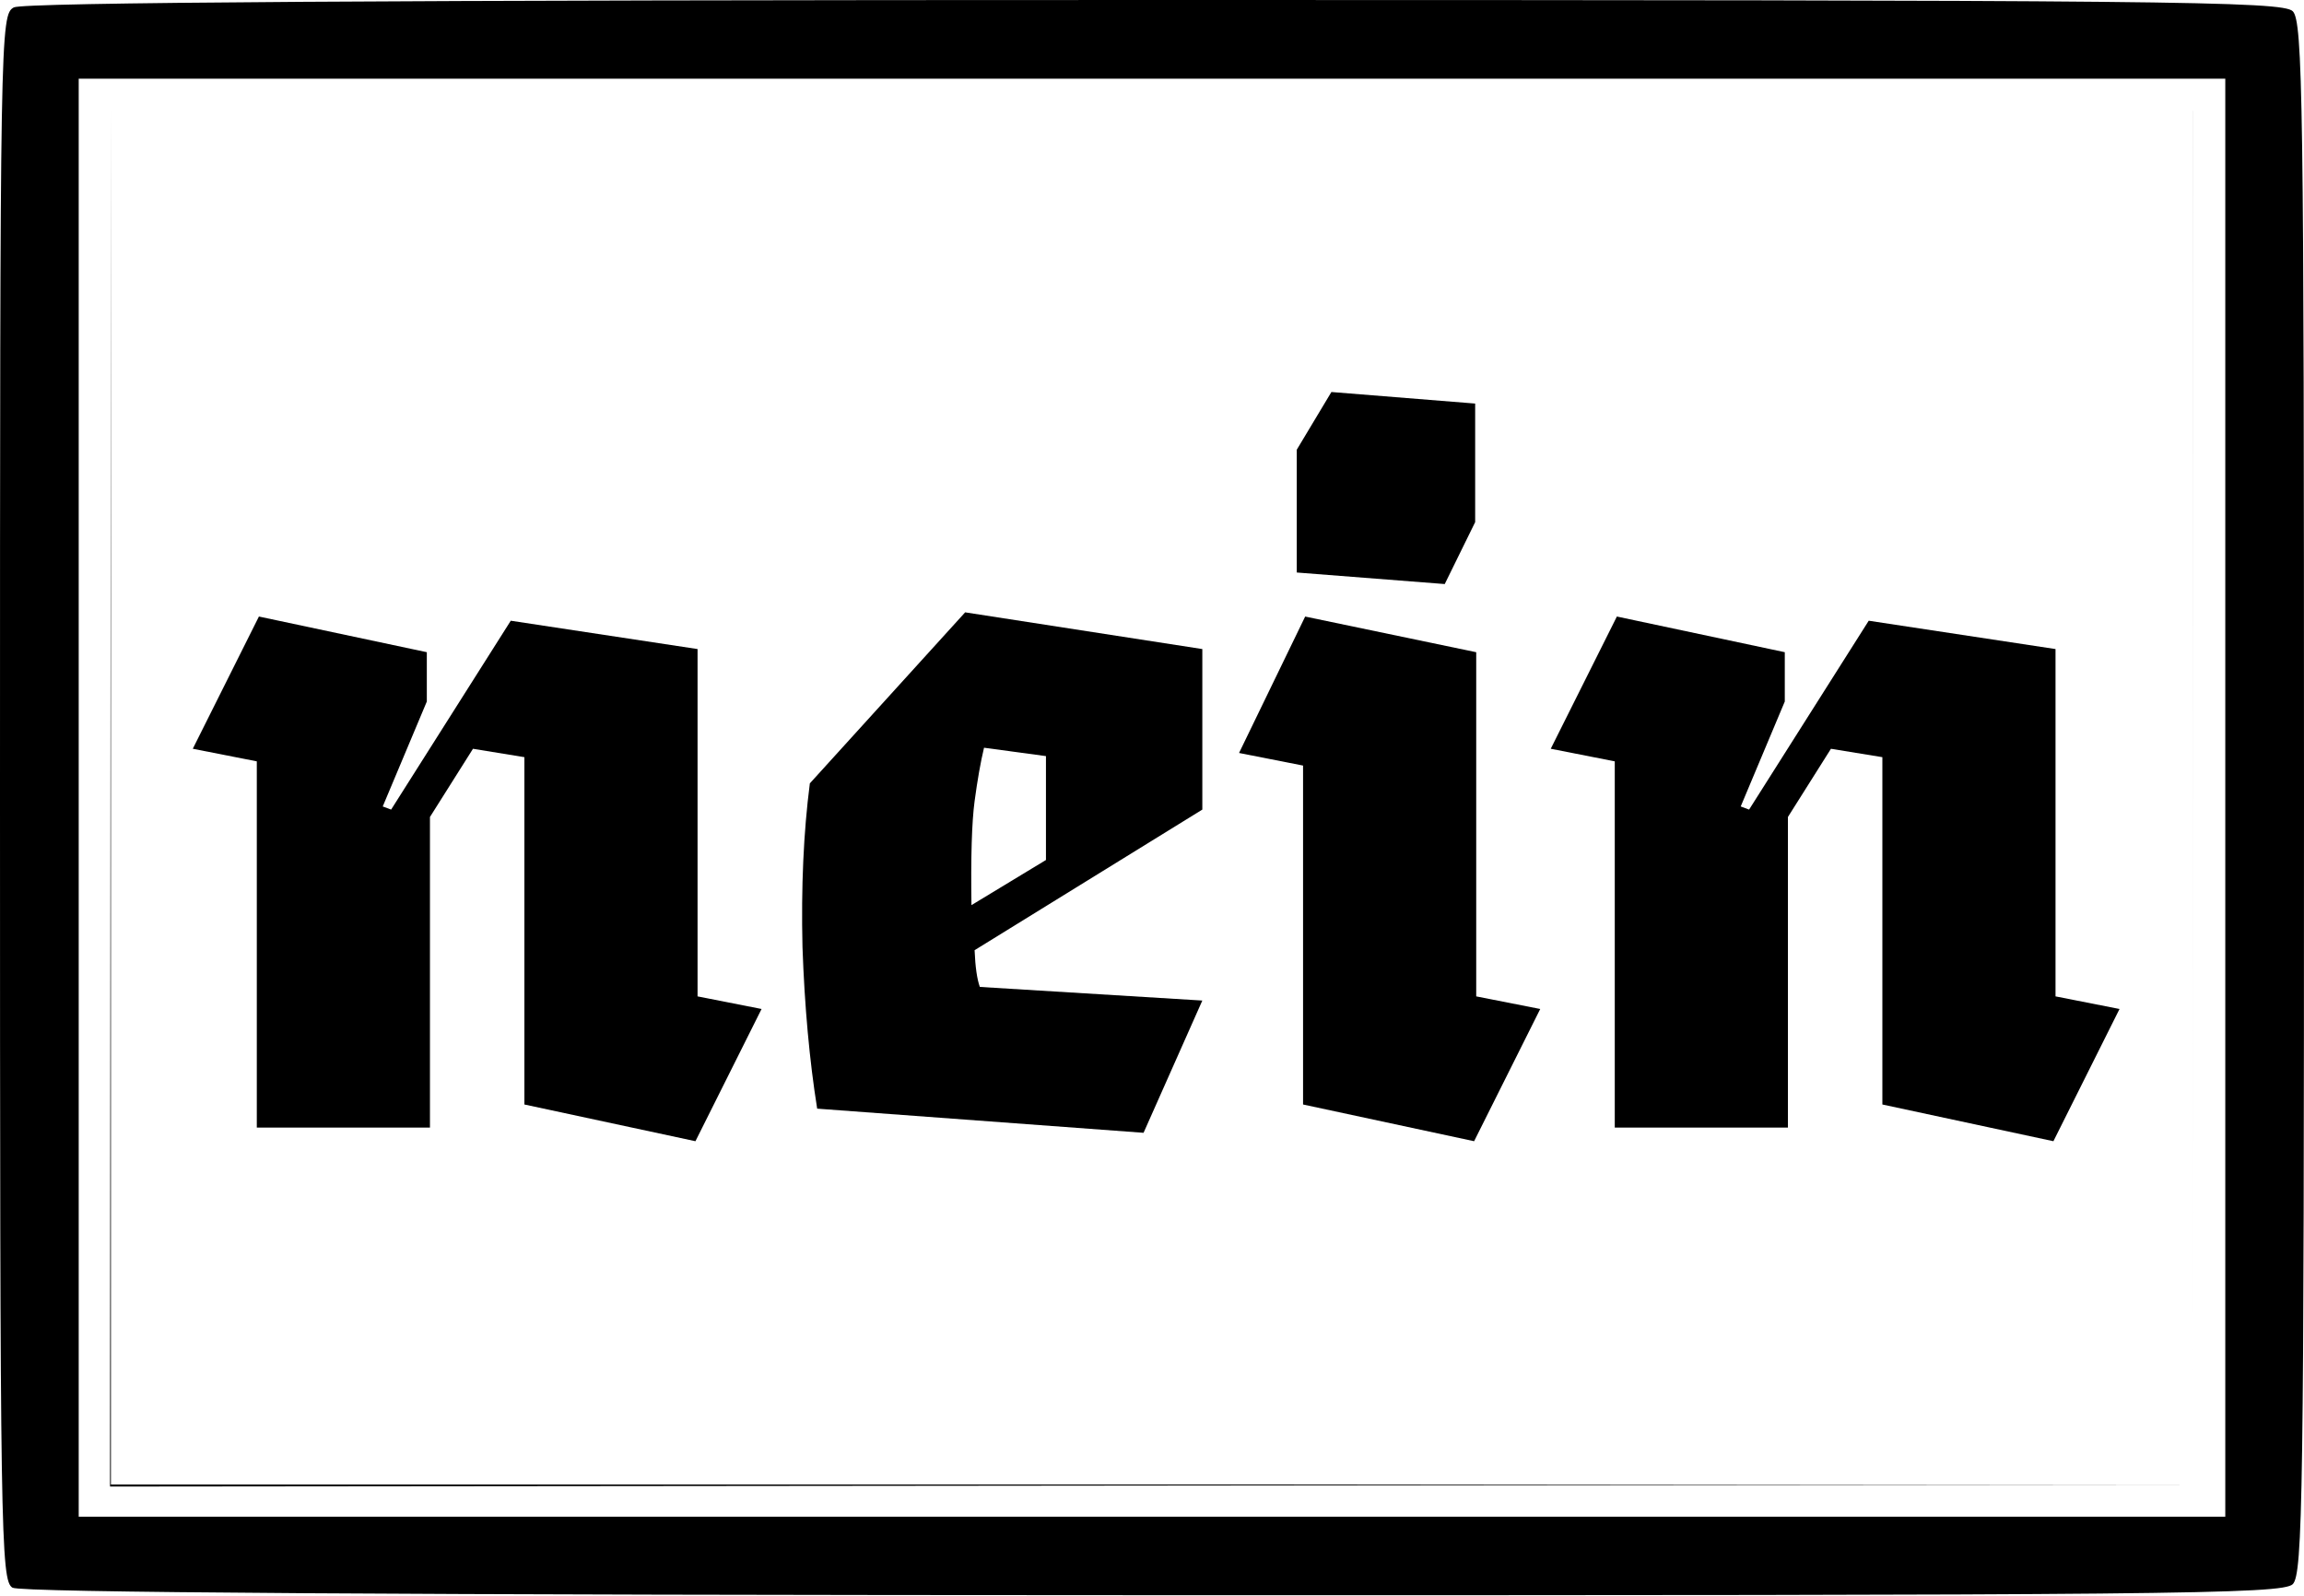
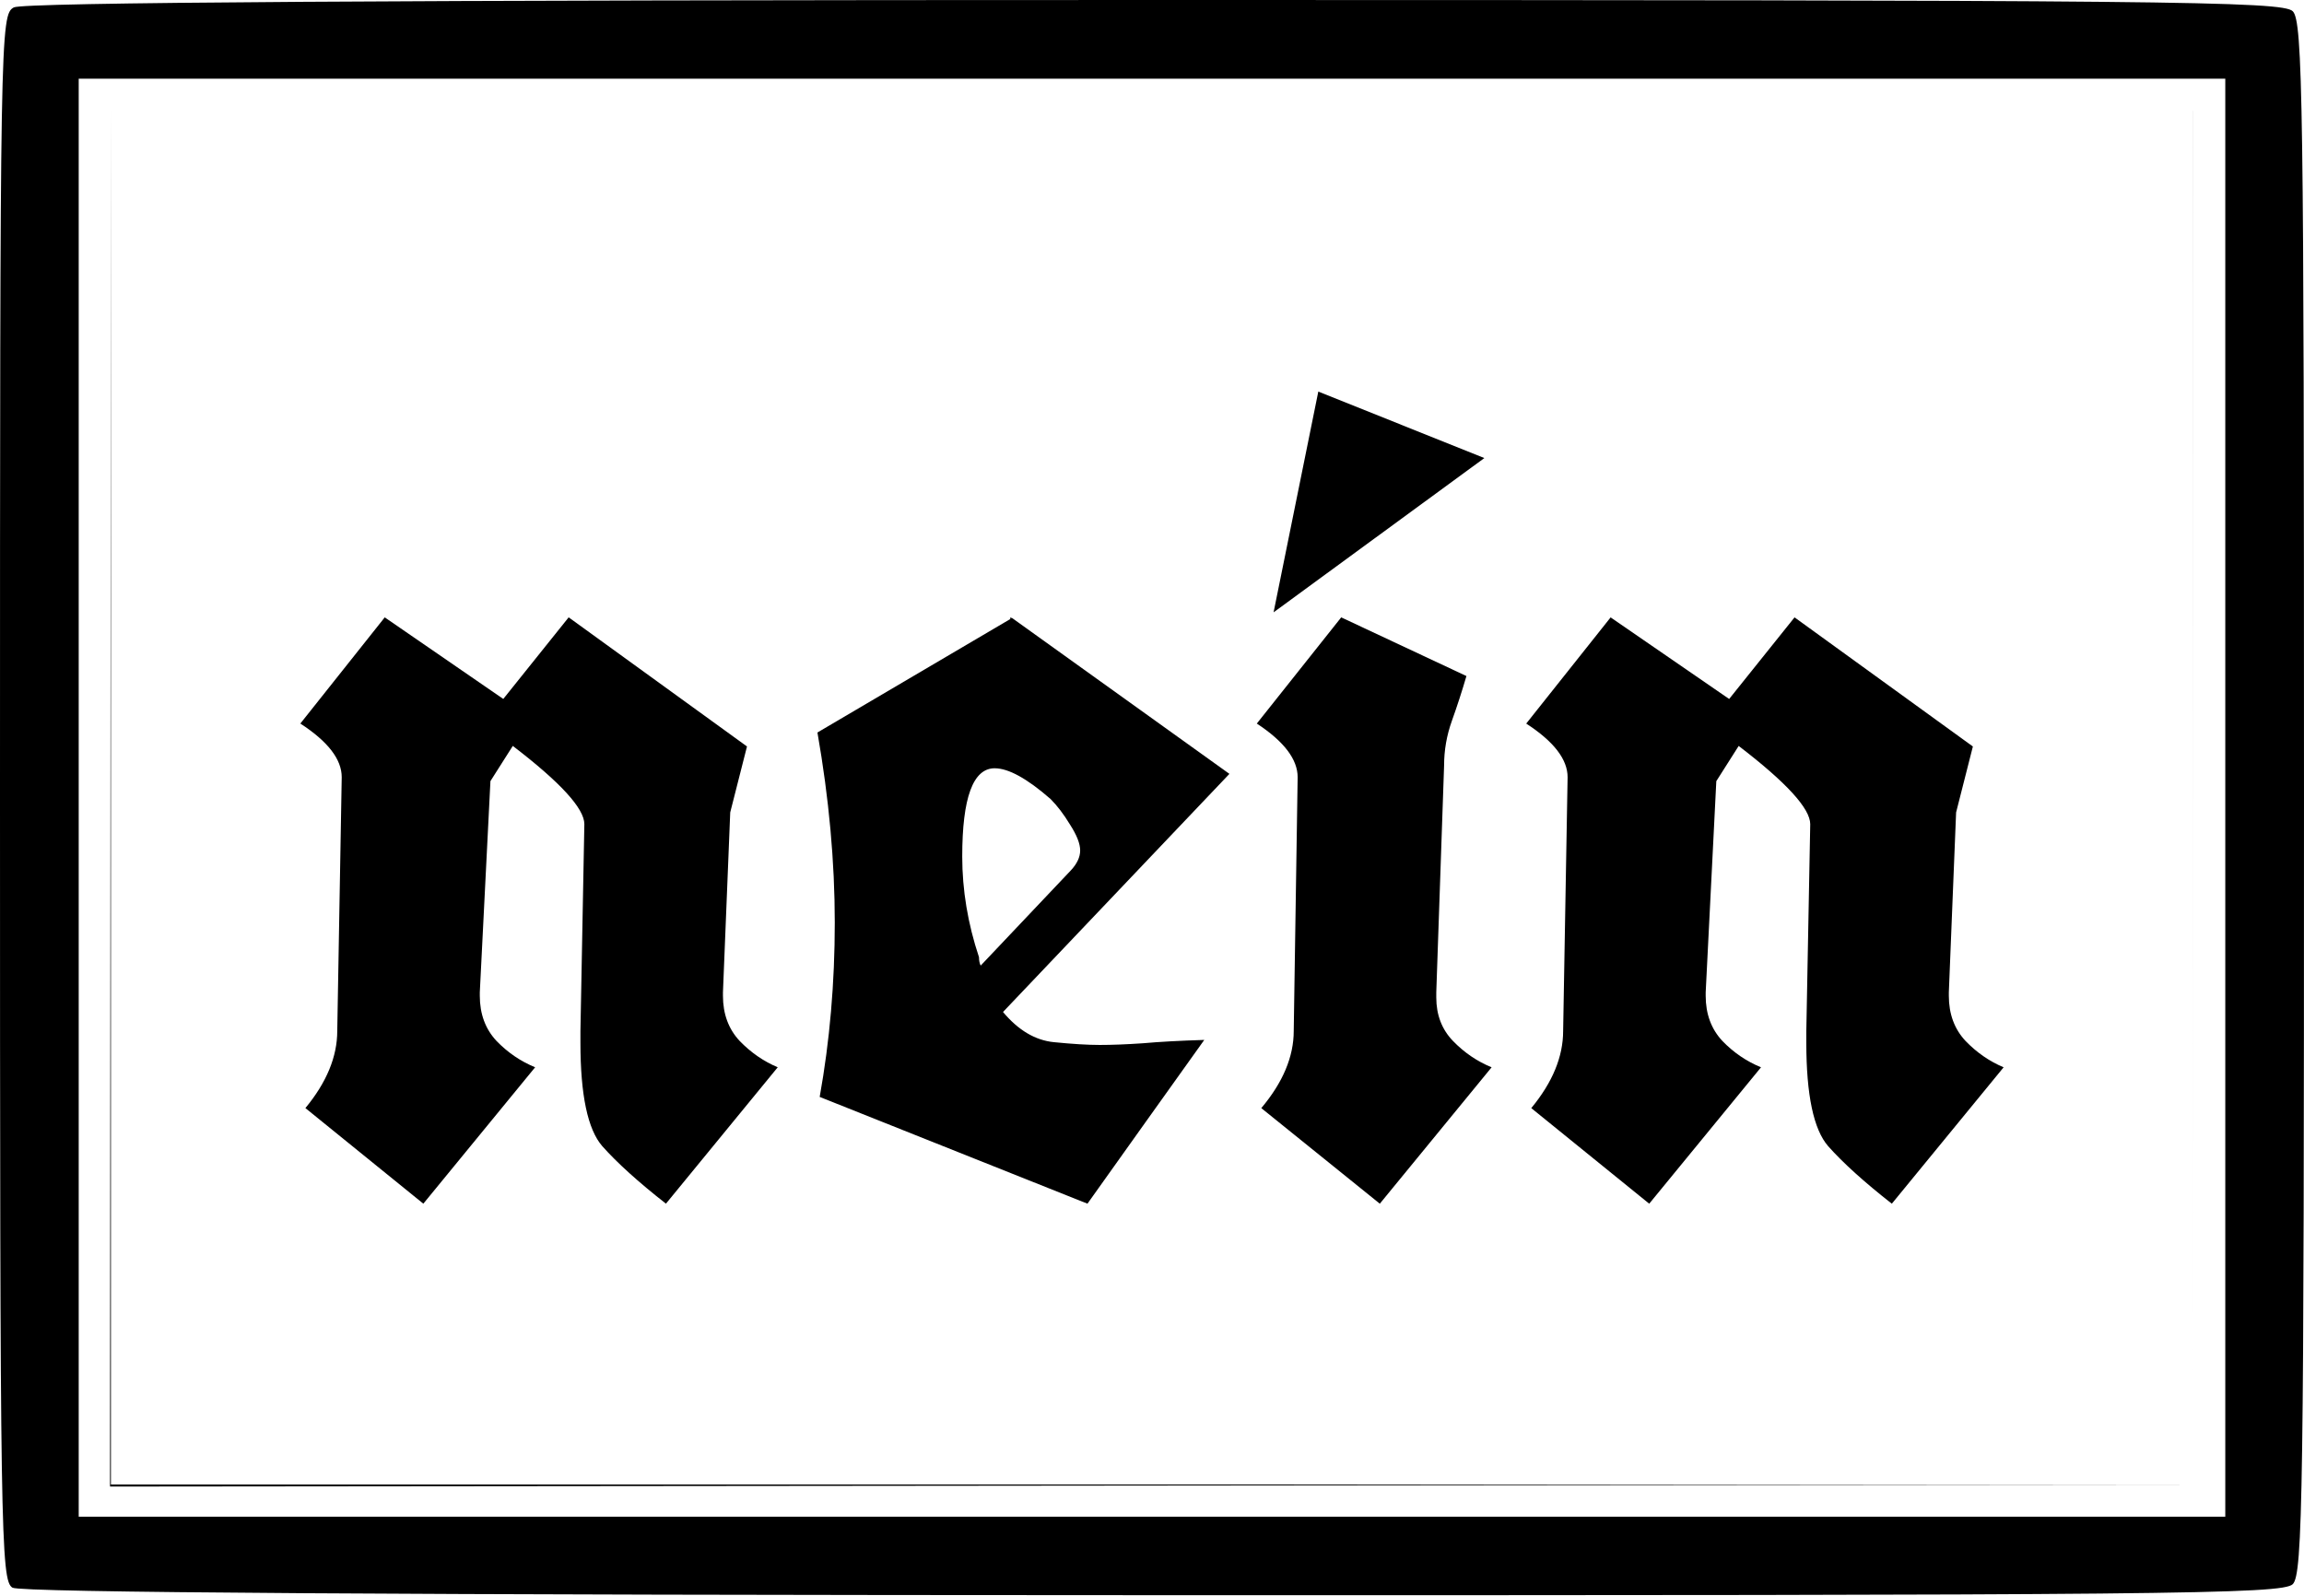
<svg xmlns="http://www.w3.org/2000/svg" width="85.196mm" height="58.995mm" viewBox="0 0 85.196 58.995" version="1.1" id="svg32163">
  <defs id="defs32160">
    <rect x="105.582" y="63.996" width="173.729" height="114.793" id="rect3734" />
    <rect x="113.922" y="162.334" width="492.566" height="234.328" id="rect35482" />
  </defs>
  <g id="layer2" />
  <g id="layer1" transform="translate(-53.79915,-73.0734)">
-     <text xml:space="preserve" transform="scale(0.2645833)" id="text35480" style="font-style:normal;font-weight:normal;font-size:40px;line-height:1.25;font-family:sans-serif;white-space:pre;shape-inside:url(#rect35482);fill:#000000;fill-opacity:1;stroke:none" />
+     <text xml:space="preserve" transform="scale(0.2645833)" id="text35480" style="font-style:normal;font-weight:normal;font-size:40px;line-height:1.25;font-family:sans-serif;white-space:pre;shape-inside:url(#rect35482);display:inline;fill:#000000;fill-opacity:1;stroke:none" />
    <path id="path67818" style="fill:#000000;stroke-width:1" d="M 161.363 0 C 54.711 0 3.243 0.334 1.934 1.035 C 0.039 2.049 2.9605947e-16 4.334 0 111.486 C 0 214.636 0.1 220.959 1.75 221.92 C 2.918 222.6 55.936 222.95 161.178 222.969 C 303.215 222.996 319.012 222.843 320.428 221.428 C 321.837 220.018 322 208.673 322 111.5 C 322 14.327 321.837 2.982 320.428 1.572 C 319.012 0.157 303.207 0 161.363 0 z M 11 11 L 161 11 L 311 11 L 311 111.5 L 311 212 L 161 212 L 11 212 L 11 111.5 L 11 11 z M 15.5 15.5 L 15.438 111.641 L 15.377 207.783 L 160.898 207.641 L 306.42 207.5 L 15.5 207.5 L 15.5 15.5 z M 306.42 207.5 L 306.422 111.5 L 306.426 15.5 L 306.42 15.5 L 306.42 207.5 z " transform="matrix(0.2645833,0,0,0.2645833,53.79915,73.0734)" />
-     <text xml:space="preserve" transform="matrix(0.2645833,0,0,0.2645833,53.79915,73.0734)" id="text3732" style="fill:black;fill-opacity:1;line-height:1.25;stroke:none;font-family:sans-serif;font-style:normal;font-weight:normal;font-size:40px;white-space:pre;shape-inside:url(#rect3734)" />
+     <text xml:space="preserve" transform="matrix(0.2645833,0,0,0.2645833,53.79915,73.0734)" id="text3732" style="font-style:normal;font-weight:normal;font-size:40px;line-height:1.25;font-family:sans-serif;white-space:pre;shape-inside:url(#rect3734);display:inline;fill:#000000;fill-opacity:1;stroke:none" />
    <text xml:space="preserve" style="font-size:35.278px;line-height:1.25;font-family:'Beth Ellen';-inkscape-font-specification:'Beth Ellen, Normal';stroke-width:0.265" x="60.804" y="169.455" id="text30532">
      <tspan id="tspan30530" style="stroke-width:0.265" x="60.804" y="169.455" />
    </text>
    <g aria-label="nein" id="text113379" style="font-size:35.278px;line-height:1.25;font-family:'Beth Ellen';-inkscape-font-specification:'Beth Ellen, Normal';stroke-width:0.265">
-       <path d="m 73.19,113.92 v -12.845 l -1.901,-0.31 -1.591,2.522 v 11.486 h -6.403 v -13.543 l -2.367,-0.466 2.445,-4.89 6.209,1.319 v 1.824 l -1.63,3.881 0.31,0.116 4.424,-6.985 6.907,1.048 v 12.845 l 2.367,0.466 -2.445,4.89 z" style="font-size:38.806px;font-family:EskapadeFrakturW04-Black;-inkscape-font-specification:'EskapadeFrakturW04-Black, Normal'" id="path4499" />
-       <path d="m 92.476,101.036 -2.29,-0.31 q -0.194,0.815 -0.349,1.979 -0.155,1.164 -0.116,3.842 l 2.755,-1.669 z m 3.609,13.931 -12.069,-0.893 q -0.427,-2.678 -0.543,-5.976 -0.078,-3.337 0.272,-6.054 l 5.743,-6.325 8.77,1.358 v 5.937 l -8.421,5.2 q 0.039,0.931 0.194,1.358 l 8.227,0.504 z" style="font-size:38.806px;font-family:EskapadeFrakturW04-Black;-inkscape-font-specification:'EskapadeFrakturW04-Black, Normal'" id="path4501" />
-       <path d="m 108.347,87.998 v 4.385 l -1.125,2.29 -5.472,-0.427 V 89.705 l 1.281,-2.134 z m -6.364,25.922 v -12.534 l -2.367,-0.466 2.445,-5.045 6.325,1.319 v 12.728 l 2.367,0.466 -2.445,4.89 z" style="font-size:38.806px;font-family:EskapadeFrakturW04-Black;-inkscape-font-specification:'EskapadeFrakturW04-Black, Normal'" id="path4503" />
-       <path d="m 123.404,113.92 v -12.845 l -1.901,-0.31 -1.591,2.522 v 11.486 h -6.403 v -13.543 l -2.367,-0.466 2.445,-4.89 6.209,1.319 v 1.824 l -1.63,3.881 0.31,0.116 4.424,-6.985 6.907,1.048 v 12.845 l 2.367,0.466 -2.445,4.89 z" style="font-size:38.806px;font-family:EskapadeFrakturW04-Black;-inkscape-font-specification:'EskapadeFrakturW04-Black, Normal'" id="path4505" />
+       <path style="font-size:42.333px;font-family:UnifrakturCook;-inkscape-font-specification:UnifrakturCook;stroke-width:0.07" d="m 72.409,98.922 2.418,-3.018 6.594,4.775 -0.62,2.439 -0.269,6.656 q 0,0.062 0,0.124 0,1.013 0.62,1.674 0.62,0.641 1.406,0.972 l -4.134,5.044 q -1.53,-1.199 -2.356,-2.129 -0.806,-0.93 -0.806,-3.824 0,-0.207 0,-0.434 l 0.145,-7.648 q 0,-0.868 -2.646,-2.894 l -0.827,1.302 -0.393,7.813 q 0,0.062 0,0.124 0,1.013 0.62,1.674 0.62,0.641 1.426,0.972 l -4.134,5.044 -4.361,-3.535 q 1.178,-1.426 1.178,-2.853 l 0.165,-9.384 q 0,-0.992 -1.53,-1.984 l 3.121,-3.927 z m 21.601,18.666 -9.901,-3.948 q 0.558,-3.101 0.558,-6.449 0,-3.369 -0.641,-7.028 l 7.131,-4.196 v -0.062 l 0.041,0.021 h 0.021 l 8.041,5.767 -8.372,8.806 q 0.847,1.013 1.881,1.116 1.034,0.103 1.695,0.103 0.682,0 1.592,-0.062 0.93,-0.083 2.274,-0.124 -1.096,1.53 -2.17,3.039 -1.075,1.509 -2.15,3.018 z m -3.431,-16.102 q -1.199,0 -1.199,3.266 0,1.86 0.62,3.721 0,0.186 0.062,0.31 l 3.328,-3.514 q 0.351,-0.372 0.351,-0.744 0,-0.372 -0.372,-0.951 -0.351,-0.579 -0.723,-0.951 -1.302,-1.137 -2.067,-1.137 z m 9.694,-1.654 3.121,-3.927 4.63,2.17 q -0.248,0.847 -0.537,1.654 -0.289,0.806 -0.289,1.654 l -0.289,8.392 q 0,0.103 0,0.186 0,0.972 0.62,1.612 0.62,0.641 1.426,0.972 l -4.134,5.044 -4.382,-3.535 q 1.199,-1.426 1.199,-2.853 l 0.145,-9.384 q 0,-0.992 -1.509,-1.984 z m 0.62,-4.113 1.654,-8.165 6.139,2.46 z m 16.846,3.204 2.418,-3.018 6.594,4.775 -0.62,2.439 -0.269,6.656 q 0,0.062 0,0.124 0,1.013 0.62,1.674 0.62,0.641 1.406,0.972 l -4.134,5.044 q -1.53,-1.199 -2.356,-2.129 -0.806,-0.93 -0.806,-3.824 0,-0.207 0,-0.434 l 0.145,-7.648 q 0,-0.868 -2.646,-2.894 l -0.827,1.302 -0.393,7.813 q 0,0.062 0,0.124 0,1.013 0.62,1.674 0.62,0.641 1.426,0.972 l -4.134,5.044 -4.361,-3.535 q 1.178,-1.426 1.178,-2.853 l 0.165,-9.384 q 0,-0.992 -1.53,-1.984 l 3.121,-3.927 z" id="text1" aria-label="nein" />
    </g>
  </g>
</svg>
